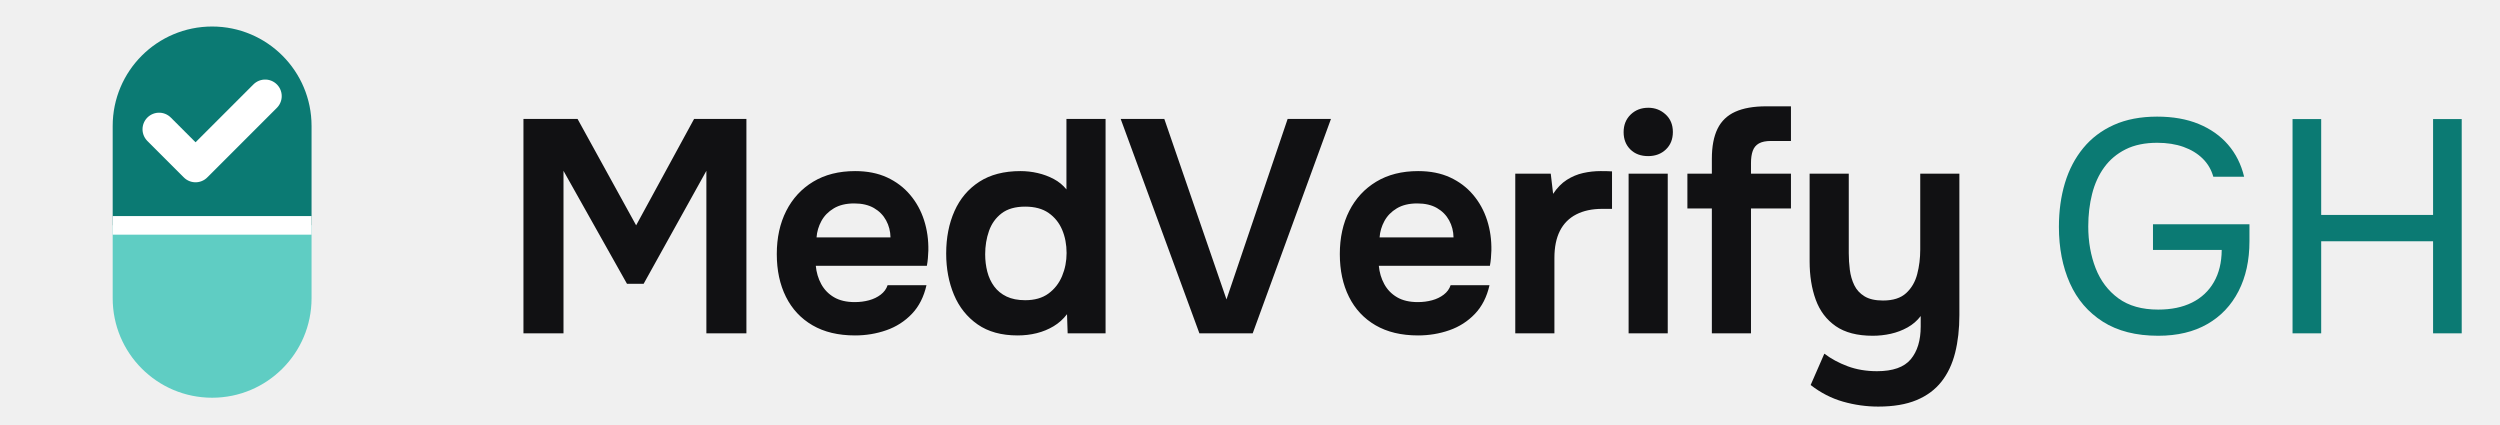
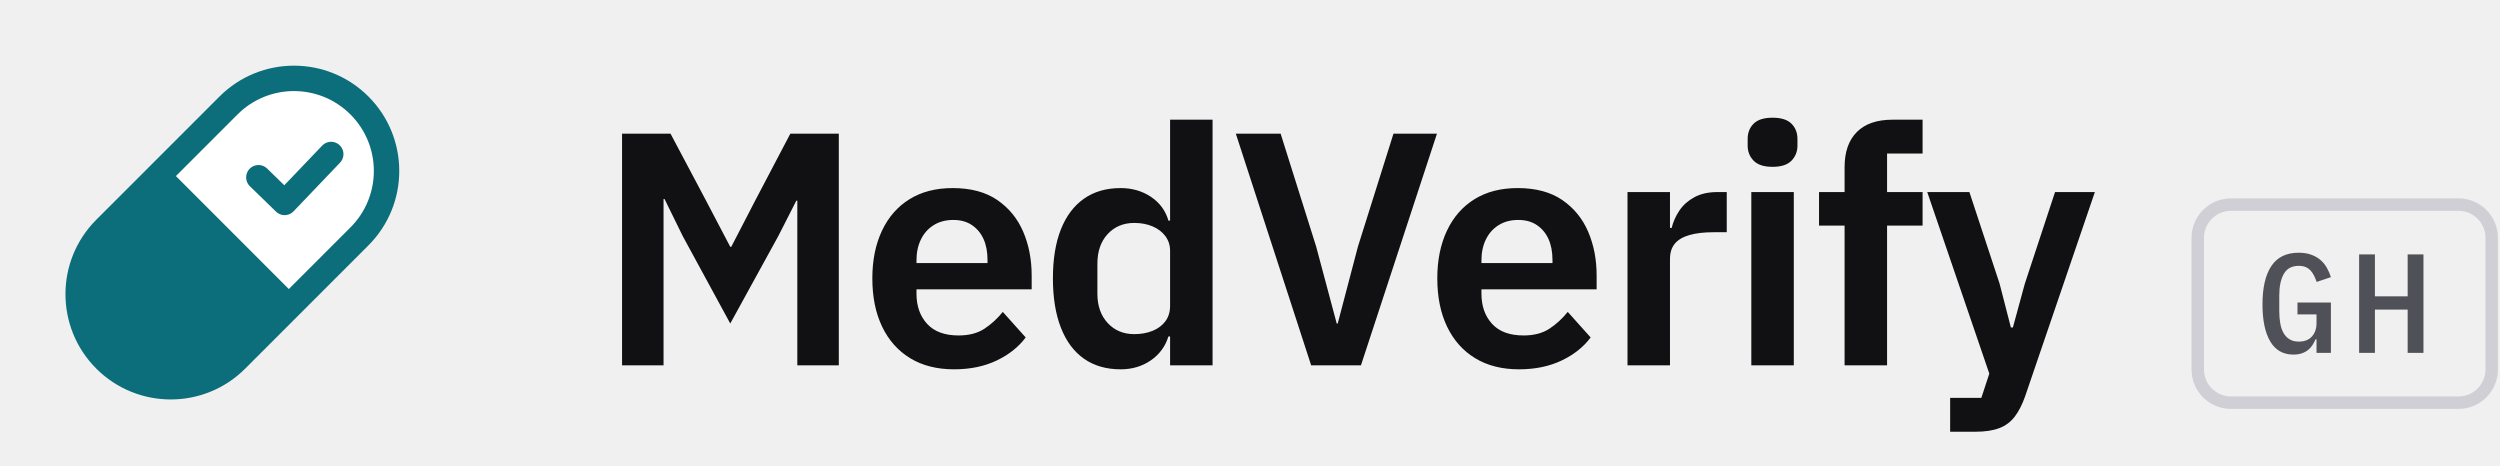
- <svg xmlns="http://www.w3.org/2000/svg" width="330" height="56" viewBox="0 0 330 56" role="img" aria-label="MedVerify GH">
-   <g transform="translate(0,0) scale(.875)">
-     <defs>
-       <clipPath id="llight">
-         <rect x="17" y="4" width="30" height="56" rx="15" />
-       </clipPath>
-     </defs>
-     <g clip-path="url(#llight)">
-       <rect x="17" y="4" width="30" height="30" fill="#0B7A73" />
-       <rect x="17" y="34" width="30" height="26" fill="#5FCDC3" />
-       <rect x="17" y="32.6" width="30" height="2.8" fill="#FFFFFF" />
+ <svg xmlns="http://www.w3.org/2000/svg" viewBox="0 0 301.26 56.00" width="301" height="56" role="img" aria-label="MedVerify GH">
+   <g transform="scale(0.875)">
+     <g transform="rotate(-45 32 32)">
+       <rect x="7.25" y="19.25" width="49.5" height="25.5" rx="12.75" fill="#FFFFFF" stroke="#0B6E7A" stroke-width="3.5" />
+       <path d="M32 19.25H20A12.75 12.75 0 0 0 20 44.75H32Z" fill="#0B6E7A" />
    </g>
-     <path d="M24 19.5l5.5 5.5 10.5-10.5" fill="none" stroke="#FFFFFF" stroke-width="5" stroke-linecap="round" stroke-linejoin="round" />
+     <path d="M35.6 24.4L39.2 27.9L45.6 21.2" fill="none" stroke="#0B6E7A" stroke-width="3.4" stroke-linecap="round" stroke-linejoin="round" />
  </g>
-   <g transform="translate(66,0)">
-     <path d="M3.096 44.0V15.701H10.238L17.97 29.744L25.619 15.701H32.526V44.0H27.242V22.549L18.958 37.464H16.763L8.381 22.549V44.0Z M46.859 44.278Q43.557 44.278 41.251 42.937Q38.946 41.595 37.741 39.174Q36.536 36.754 36.536 33.538Q36.536 30.301 37.782 27.842Q39.027 25.384 41.342 23.984Q43.658 22.584 46.877 22.584Q49.28 22.584 51.089 23.418Q52.898 24.253 54.134 25.717Q55.371 27.181 55.978 29.07Q56.584 30.958 56.542 33.088Q56.522 33.602 56.482 34.086Q56.443 34.571 56.346 35.085H41.685Q41.806 36.406 42.403 37.502Q43 38.598 44.093 39.238Q45.186 39.877 46.824 39.877Q47.826 39.877 48.713 39.636Q49.6 39.395 50.258 38.89Q50.917 38.384 51.162 37.65H56.293Q55.774 39.958 54.368 41.431Q52.962 42.904 50.997 43.591Q49.032 44.278 46.859 44.278ZM51.546 31.338Q51.525 30.114 50.966 29.09Q50.408 28.066 49.358 27.459Q48.307 26.853 46.757 26.853Q45.142 26.853 44.062 27.501Q42.981 28.149 42.424 29.173Q41.867 30.197 41.784 31.338Z M68.328 44.278Q65.13 44.278 63.042 42.82Q60.954 41.362 59.925 38.913Q58.896 36.464 58.896 33.462Q58.896 30.326 59.992 27.866Q61.088 25.406 63.264 23.995Q65.44 22.584 68.699 22.584Q69.862 22.584 70.988 22.846Q72.114 23.107 73.099 23.631Q74.085 24.155 74.77 25.003V15.701H79.936V44.0H74.93L74.846 41.474Q74.107 42.443 73.084 43.058Q72.061 43.674 70.856 43.976Q69.651 44.278 68.328 44.278ZM69.326 39.627Q71.197 39.627 72.397 38.749Q73.597 37.87 74.194 36.445Q74.79 35.019 74.79 33.398Q74.79 31.717 74.204 30.333Q73.618 28.949 72.418 28.112Q71.218 27.275 69.325 27.275Q67.371 27.275 66.212 28.162Q65.053 29.048 64.548 30.482Q64.043 31.917 64.043 33.56Q64.043 34.776 64.326 35.868Q64.608 36.96 65.233 37.809Q65.858 38.658 66.866 39.142Q67.874 39.627 69.326 39.627Z M92.32 44.0 81.931 15.701H87.69L95.896 39.522L103.968 15.701H109.686L99.357 44.0Z M121.179 44.278Q117.877 44.278 115.571 42.937Q113.266 41.595 112.061 39.174Q110.856 36.754 110.856 33.538Q110.856 30.301 112.102 27.842Q113.347 25.384 115.662 23.984Q117.978 22.584 121.197 22.584Q123.6 22.584 125.409 23.418Q127.218 24.253 128.454 25.717Q129.691 27.181 130.298 29.07Q130.904 30.958 130.862 33.088Q130.842 33.602 130.802 34.086Q130.763 34.571 130.666 35.085H116.005Q116.126 36.406 116.723 37.502Q117.32 38.598 118.413 39.238Q119.506 39.877 121.144 39.877Q122.146 39.877 123.033 39.636Q123.92 39.395 124.578 38.89Q125.237 38.384 125.482 37.65H130.613Q130.094 39.958 128.688 41.431Q127.282 42.904 125.317 43.591Q123.352 44.278 121.179 44.278ZM125.866 31.338Q125.845 30.114 125.286 29.09Q124.728 28.066 123.678 27.459Q122.627 26.853 121.077 26.853Q119.462 26.853 118.382 27.501Q117.301 28.149 116.744 29.173Q116.187 30.197 116.104 31.338Z M134.016 44.0V22.92H138.698L139.011 25.586Q139.811 24.384 140.823 23.739Q141.835 23.094 142.972 22.839Q144.109 22.584 145.283 22.584Q145.755 22.584 146.159 22.594Q146.563 22.603 146.786 22.622V27.57H145.488Q143.488 27.57 142.063 28.303Q140.638 29.037 139.91 30.471Q139.182 31.906 139.182 34.046V44.0Z M148.976 44.0V22.92H154.142V44.0ZM151.558 20.606Q150.096 20.606 149.207 19.726Q148.318 18.846 148.318 17.443Q148.318 16.021 149.246 15.122Q150.174 14.224 151.578 14.224Q152.901 14.224 153.86 15.104Q154.819 15.984 154.819 17.424Q154.819 18.846 153.899 19.726Q152.979 20.606 151.558 20.606Z M159.965 44.0V27.514H156.736V22.92H159.965V20.949Q159.965 18.538 160.711 17.006Q161.458 15.474 163.052 14.754Q164.646 14.034 167.142 14.034H170.406V18.608H167.771Q166.754 18.608 166.175 18.934Q165.597 19.261 165.364 19.911Q165.131 20.561 165.131 21.502V22.92H170.406V27.514H165.131V44.0Z M181.93 53.67Q179.573 53.67 177.286 53.019Q174.998 52.368 173.006 50.822L174.813 46.683Q176.142 47.693 177.892 48.346Q179.642 48.998 181.76 48.998Q184.906 48.998 186.219 47.425Q187.533 45.851 187.533 43.104V41.717Q186.832 42.643 185.799 43.218Q184.766 43.794 183.59 44.057Q182.414 44.32 181.206 44.32Q178.144 44.32 176.315 43.051Q174.486 41.782 173.678 39.563Q172.87 37.344 172.87 34.502V22.92H178.037V33.411Q178.037 34.506 178.178 35.617Q178.32 36.728 178.765 37.645Q179.21 38.562 180.117 39.115Q181.024 39.669 182.555 39.669Q184.547 39.669 185.61 38.693Q186.674 37.717 187.073 36.182Q187.472 34.648 187.472 32.944V22.92H192.638V41.581Q192.638 44.341 192.076 46.571Q191.514 48.802 190.266 50.386Q189.018 51.97 186.97 52.82Q184.922 53.67 181.93 53.67Z" fill="#111113" />
-     <path d="M218.89 44.32Q214.502 44.32 211.583 42.466Q208.664 40.613 207.22 37.37Q205.776 34.126 205.776 29.941Q205.776 26.802 206.572 24.16Q207.368 21.518 208.987 19.546Q210.606 17.574 213.039 16.484Q215.472 15.394 218.742 15.394Q221.875 15.394 224.229 16.365Q226.582 17.336 228.108 19.102Q229.634 20.869 230.224 23.325H226.155Q225.768 21.934 224.755 20.935Q223.742 19.936 222.222 19.392Q220.702 18.848 218.754 18.848Q216.312 18.848 214.584 19.712Q212.856 20.576 211.76 22.084Q210.664 23.592 210.157 25.598Q209.65 27.603 209.65 29.886Q209.65 32.907 210.622 35.402Q211.595 37.896 213.629 39.381Q215.662 40.866 218.885 40.866Q221.49 40.866 223.349 39.938Q225.208 39.011 226.229 37.244Q227.25 35.477 227.266 32.995H218.194V29.602H230.928V31.856Q230.928 35.622 229.488 38.43Q228.048 41.238 225.364 42.779Q222.68 44.32 218.89 44.32Z M236.616 44.0V15.717H240.397V28.373H255.166V15.717H258.947V44.0H255.166V31.848H240.397V44.0Z" fill="#0B7A73" />
+   <g transform="translate(71.68 0)">
+     <path d="M3.28 44.0V16.08H9.12L13.32 24.0L16.32 29.72H16.44L19.4 24.0L23.56 16.08H29.4V44.0H24.4V28.56V24.16H24.28L22.12 28.4L16.32 38.96L10.6 28.44L8.4 23.96H8.28V28.56V44.0ZM43.28 44.48Q40.2 44.48 38.0 43.14Q35.8 41.8 34.62 39.34Q33.44 36.88 33.44 33.52Q33.44 30.24 34.6 27.78Q35.76 25.32 37.92 23.98Q40.08 22.64 43.12 22.64Q46.4 22.64 48.5 24.08Q50.6 25.52 51.62 27.9Q52.64 30.28 52.64 33.16V34.84H38.76V35.36Q38.76 37.6 40.04 39.0Q41.32 40.4 43.84 40.4Q45.72 40.4 46.96 39.58Q48.2 38.76 49.16 37.56L51.92 40.64Q50.64 42.36 48.42 43.42Q46.2 44.48 43.28 44.48ZM43.2 26.48Q41.84 26.48 40.84 27.1Q39.84 27.72 39.3 28.82Q38.76 29.92 38.76 31.36V31.68H47.32V31.32Q47.32 29.84 46.84 28.78Q46.36 27.72 45.44 27.1Q44.52 26.48 43.2 26.48ZM69.32 44.0V40.52H69.12Q68.56 42.32 67.0 43.4Q65.44 44.48 63.36 44.48Q60.76 44.48 58.94 43.2Q57.12 41.92 56.16 39.46Q55.2 37.0 55.2 33.52Q55.2 30.04 56.16 27.62Q57.12 25.2 58.94 23.92Q60.76 22.64 63.36 22.64Q65.44 22.64 67.02 23.7Q68.6 24.76 69.12 26.56H69.32V14.4H74.44V44.0ZM65.0 40.24Q66.24 40.24 67.22 39.84Q68.2 39.44 68.76 38.68Q69.32 37.92 69.32 36.84V30.2Q69.32 29.2 68.76 28.44Q68.2 27.68 67.22 27.26Q66.24 26.84 65.0 26.84Q63.04 26.84 61.8 28.18Q60.56 29.52 60.56 31.76V35.36Q60.56 37.56 61.8 38.9Q63.04 40.24 65.0 40.24ZM92.32 44.0H86.32L77.24 16.08H82.64L86.92 29.68L89.4 38.96H89.52L91.96 29.68L96.24 16.08H101.48ZM111.36 44.48Q108.28 44.48 106.08 43.14Q103.88 41.8 102.7 39.34Q101.52 36.88 101.52 33.52Q101.52 30.24 102.68 27.78Q103.84 25.32 106.0 23.98Q108.16 22.64 111.2 22.64Q114.48 22.64 116.58 24.08Q118.68 25.52 119.7 27.9Q120.72 30.28 120.72 33.16V34.84H106.84V35.36Q106.84 37.6 108.12 39.0Q109.4 40.4 111.92 40.4Q113.8 40.4 115.04 39.58Q116.28 38.76 117.24 37.56L120.0 40.64Q118.72 42.36 116.5 43.42Q114.28 44.48 111.36 44.48ZM111.28 26.48Q109.92 26.48 108.92 27.1Q107.92 27.72 107.38 28.82Q106.84 29.92 106.84 31.36V31.68H115.4V31.32Q115.4 29.84 114.92 28.78Q114.44 27.72 113.52 27.1Q112.6 26.48 111.28 26.48ZM129.56 44.0H124.44V23.12H129.56V27.44H129.76Q130.04 26.32 130.7 25.34Q131.36 24.36 132.5 23.74Q133.64 23.12 135.28 23.12H136.4V27.96H134.8Q133.08 27.96 131.9 28.3Q130.72 28.64 130.14 29.34Q129.56 30.04 129.56 31.2ZM141.92 20.08Q140.36 20.08 139.64 19.34Q138.92 18.6 138.92 17.52V16.72Q138.92 15.6 139.64 14.88Q140.36 14.16 141.92 14.16Q143.48 14.16 144.2 14.88Q144.92 15.6 144.92 16.72V17.52Q144.92 18.6 144.2 19.34Q143.48 20.08 141.92 20.08ZM139.36 44.0V23.12H144.48V44.0ZM150.6 44.0V27.16H147.52V23.12H150.6V20.12Q150.6 17.36 152.08 15.88Q153.56 14.4 156.36 14.4H160.0V18.48H155.72V23.12H160.0V27.16H155.72V44.0ZM172.32 34.16 175.96 23.12H180.76L172.36 47.72Q171.84 49.2 171.12 50.16Q170.4 51.12 169.26 51.56Q168.12 52.0 166.4 52.0H163.32V47.92H167.08L168.04 45.0L160.56 23.12H165.64L169.28 34.16L170.64 39.44H170.88Z" fill="#111113" />
+     <rect x="193.16" y="24.63" width="35.42" height="23.87" rx="4" fill="none" stroke="#CFCFD5" stroke-width="1.5" />
+     <path d="M207.47 40.868H207.351Q207.198 41.225 206.986 41.556Q206.773 41.888 206.459 42.143Q206.144 42.398 205.702 42.551Q205.26 42.704 204.682 42.704Q202.829 42.704 201.894 41.123Q200.959 39.542 200.959 36.652Q200.959 33.626 202.03 32.028Q203.101 30.43 205.311 30.43Q206.178 30.43 206.832 30.668Q207.487 30.906 207.946 31.305Q208.405 31.705 208.711 32.24Q209.017 32.776 209.204 33.371L207.487 33.949Q207.351 33.558 207.181 33.209Q207.011 32.861 206.764 32.589Q206.518 32.317 206.169 32.164Q205.821 32.011 205.328 32.011Q204.087 32.011 203.534 32.971Q202.982 33.932 202.982 35.564V37.451Q202.982 38.267 203.101 38.947Q203.22 39.627 203.5 40.111Q203.781 40.596 204.231 40.868Q204.682 41.14 205.328 41.14Q206.365 41.14 206.918 40.52Q207.47 39.899 207.47 38.93V37.859H205.175V36.431H209.204V42.5H207.47ZM218.452 37.281H214.508V42.5H212.604V30.634H214.508V35.683H218.452V30.634H220.356V42.5H218.452Z" fill="#505058" />
  </g>
</svg>
